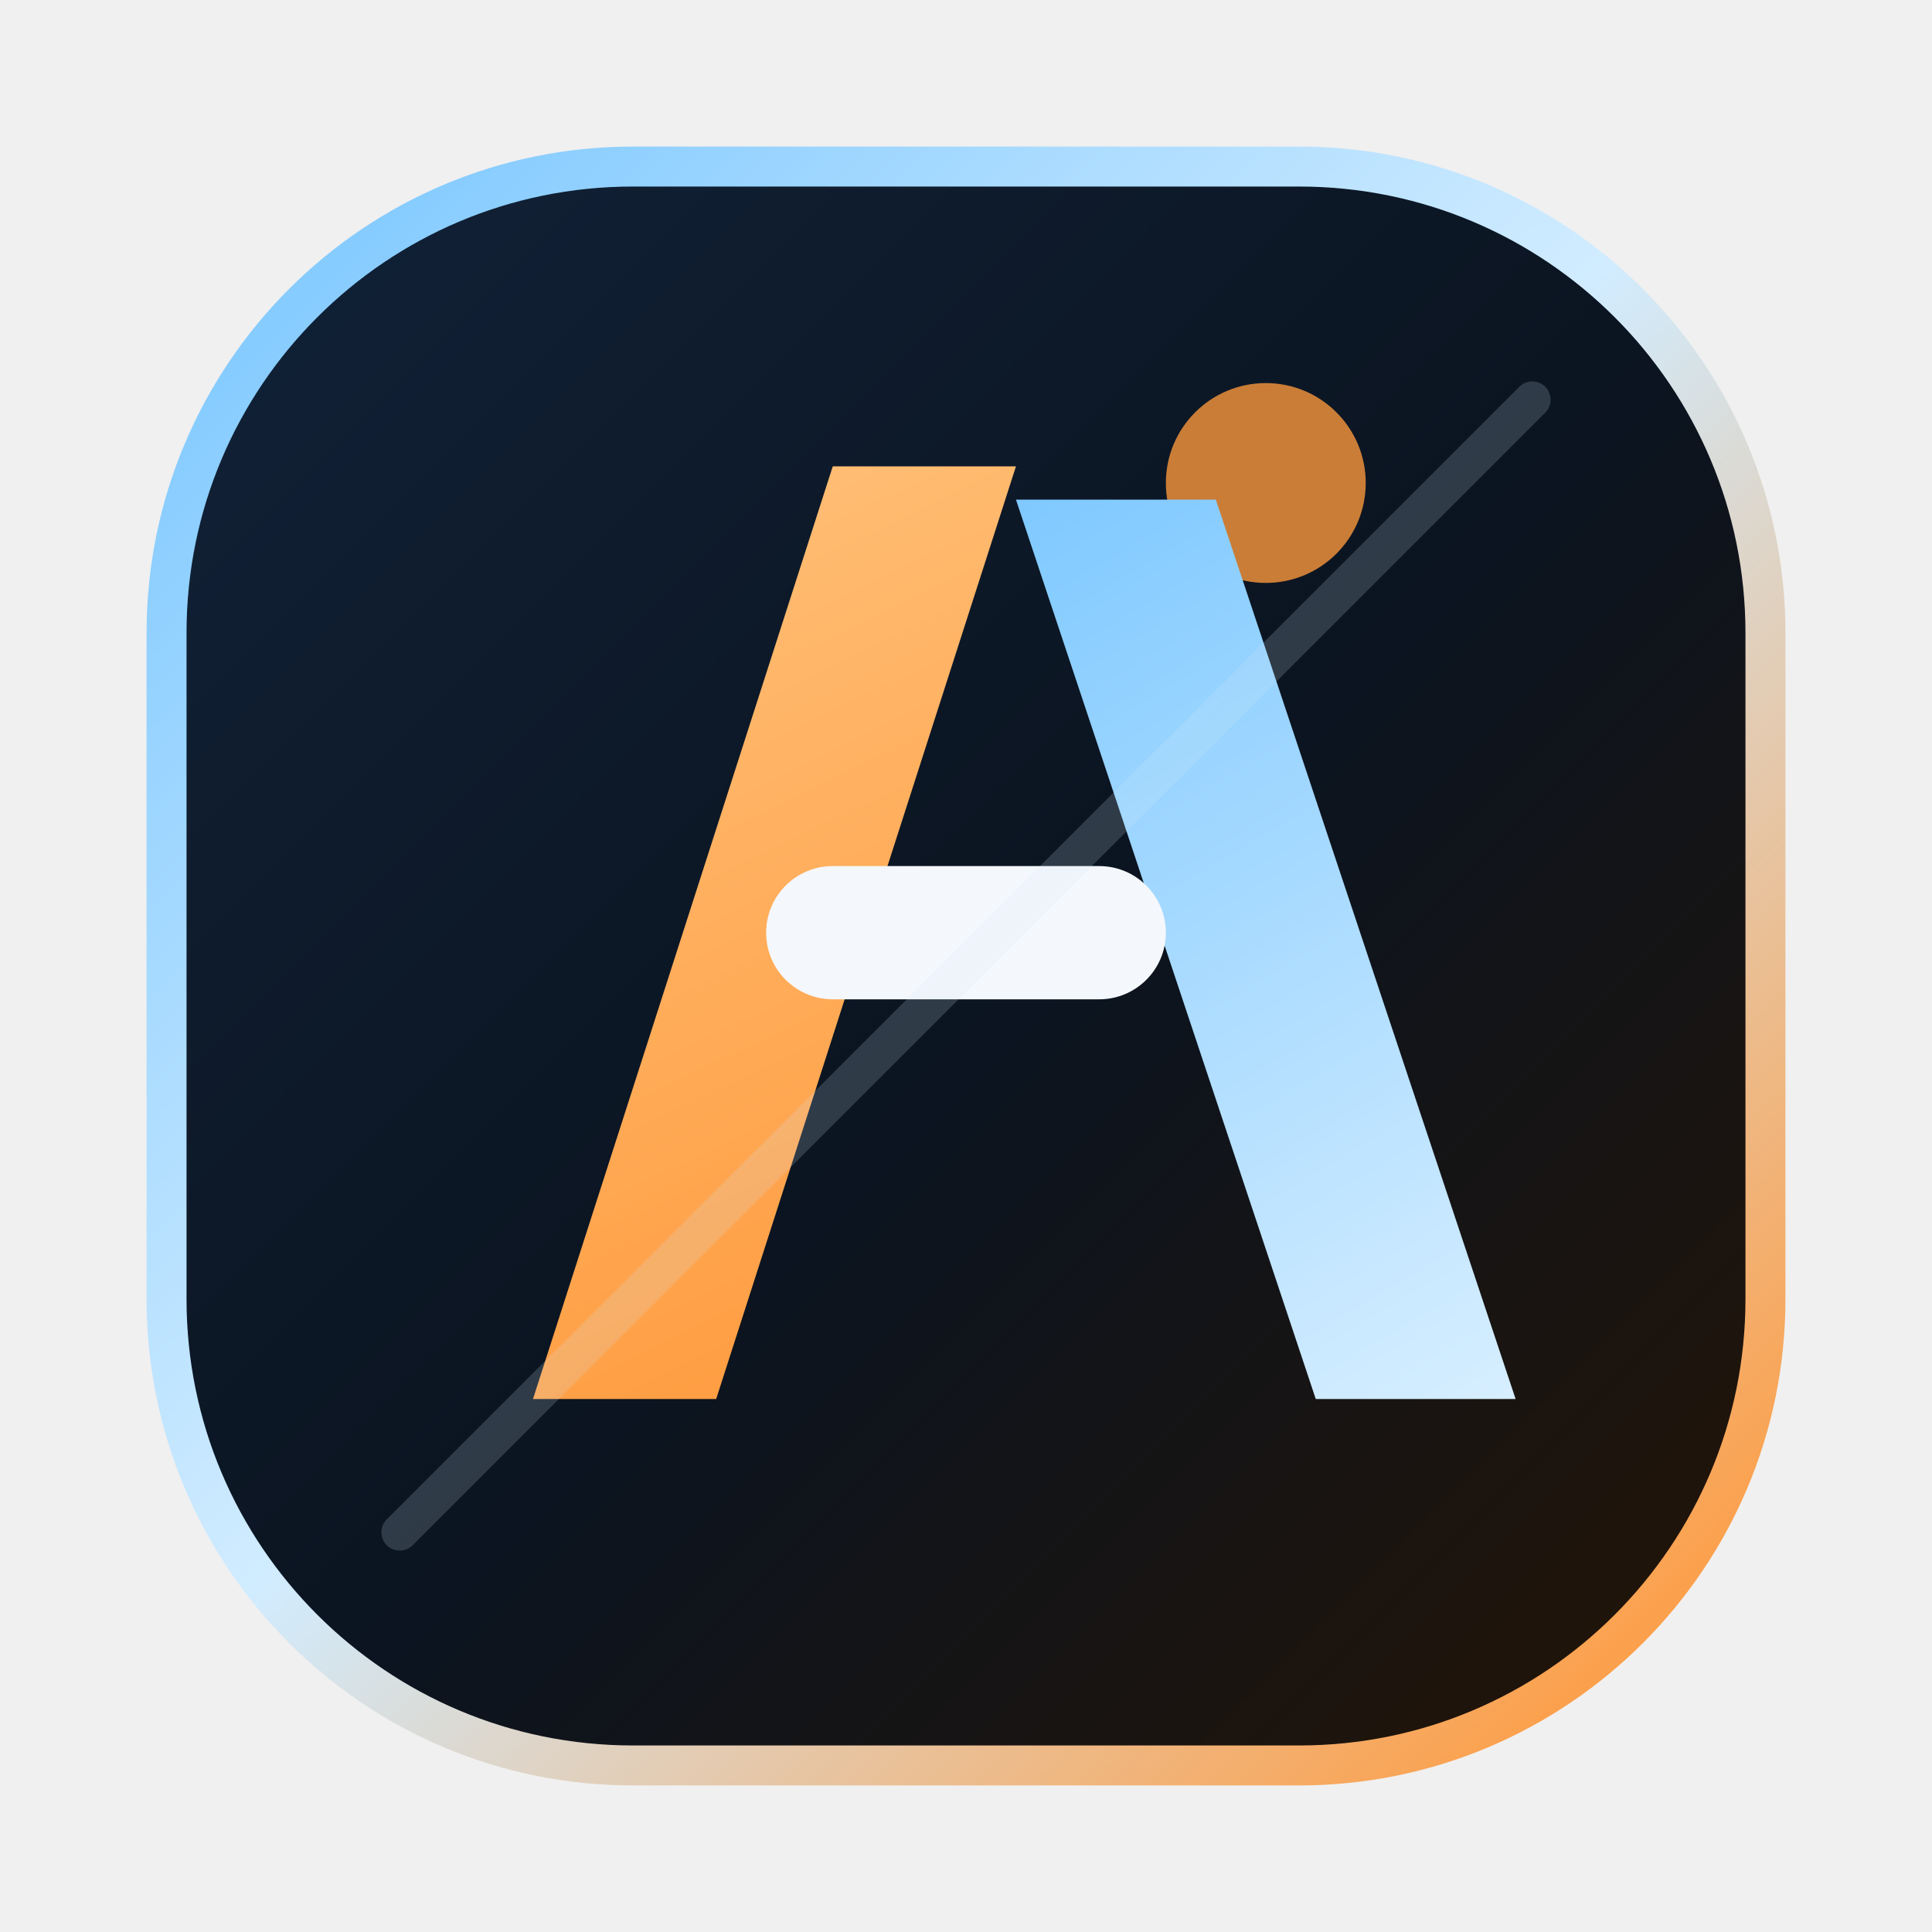
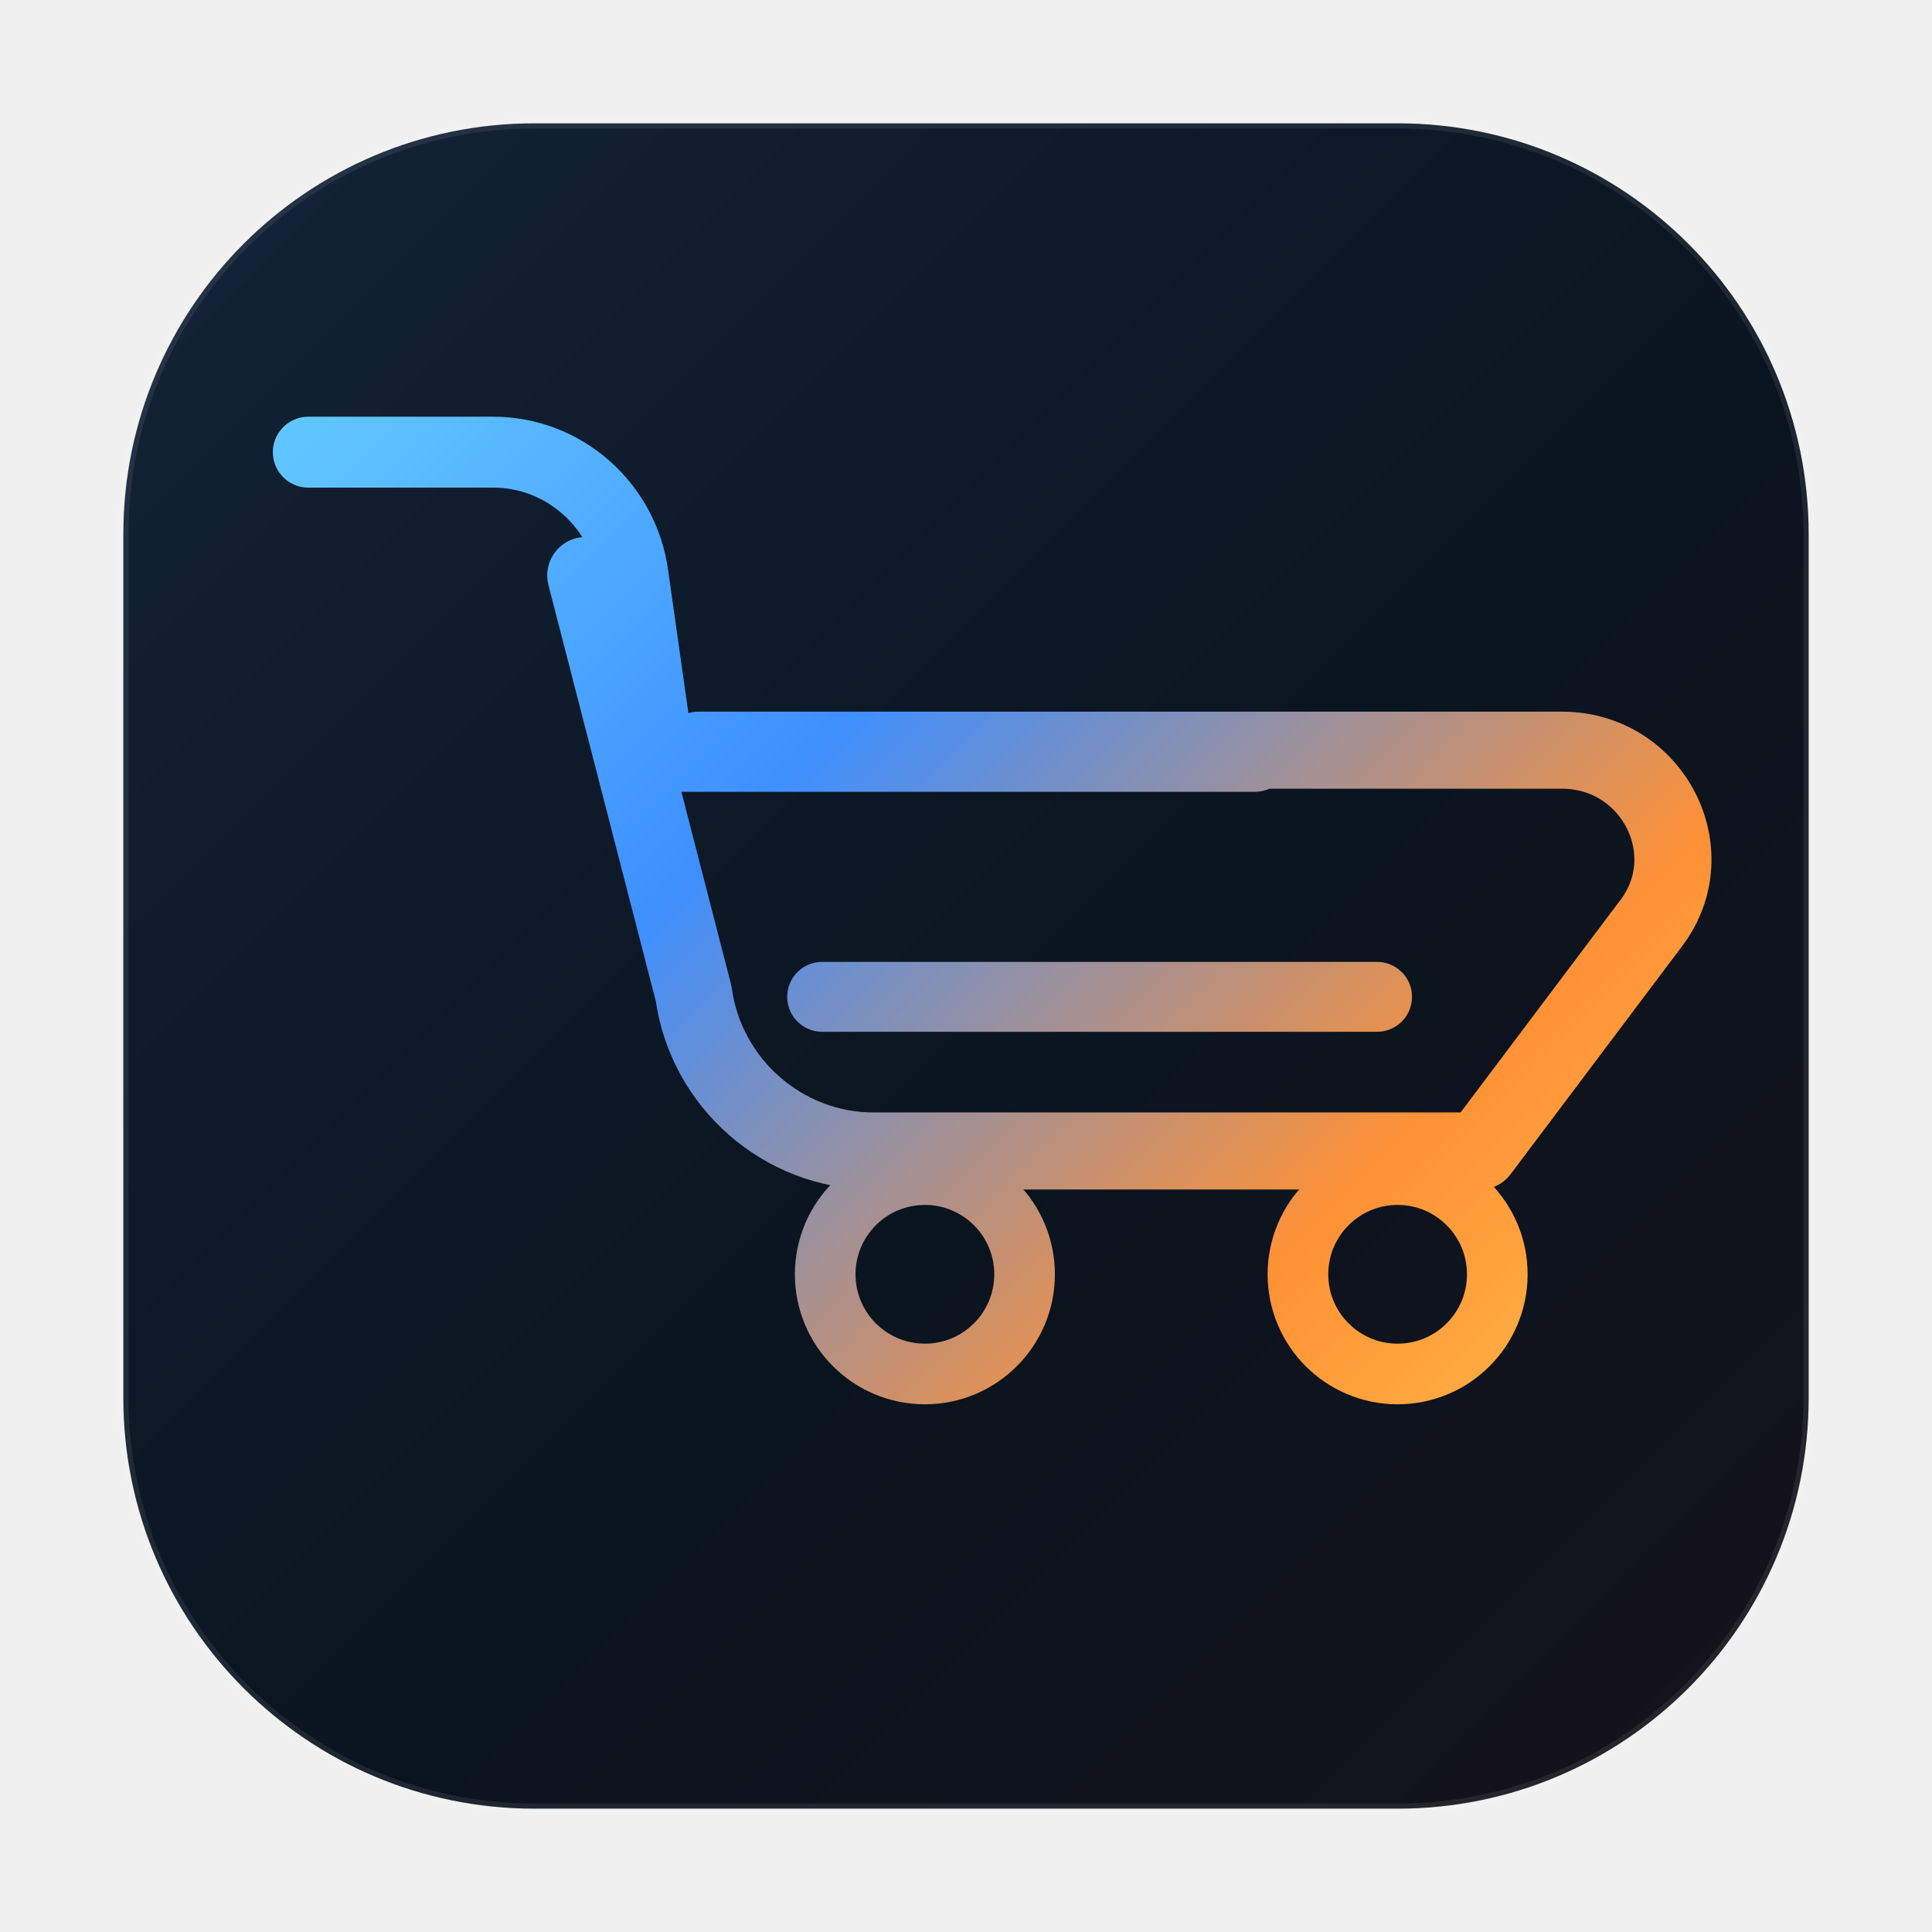
- <svg xmlns="http://www.w3.org/2000/svg" viewBox="0 0 116 116" fill="none">
+ <svg xmlns="http://www.w3.org/2000/svg" viewBox="0 0 188 188" fill="none">
  <defs>
-     <linearGradient id="panel" x1="12" y1="10" x2="108" y2="106" gradientUnits="userSpaceOnUse">
-       <stop stop-color="#112238" />
-       <stop offset=".52" stop-color="#0B1420" />
-       <stop offset="1" stop-color="#251404" />
+     <linearGradient id="panel" x1="16" y1="16" x2="172" y2="172" gradientUnits="userSpaceOnUse">
+       <stop stop-color="#132237" />
+       <stop offset=".58" stop-color="#0A141F" />
+       <stop offset="1" stop-color="#15121A" />
    </linearGradient>
-     <linearGradient id="outline" x1="14" y1="12" x2="102" y2="102" gradientUnits="userSpaceOnUse">
-       <stop stop-color="#7DC8FF" />
-       <stop offset=".48" stop-color="#D1ECFF" />
-       <stop offset="1" stop-color="#FF9A3D" />
-     </linearGradient>
-     <linearGradient id="beamLeft" x1="34" y1="28" x2="60" y2="82" gradientUnits="userSpaceOnUse">
-       <stop stop-color="#FFC17A" />
-       <stop offset="1" stop-color="#FF9A3D" />
-     </linearGradient>
-     <linearGradient id="beamRight" x1="58" y1="30" x2="90" y2="84" gradientUnits="userSpaceOnUse">
-       <stop stop-color="#7DC8FF" />
-       <stop offset="1" stop-color="#D6EEFF" />
+     <linearGradient id="axionCartStroke" x1="28" y1="24" x2="160" y2="156" gradientUnits="userSpaceOnUse">
+       <stop stop-color="#69D2FF" />
+       <stop offset=".38" stop-color="#3E8FFF" />
+       <stop offset=".74" stop-color="#FF9136" />
+       <stop offset="1" stop-color="#FFC64E" />
    </linearGradient>
  </defs>
-   <rect x="10" y="10" width="96" height="96" rx="28" fill="url(#panel)" stroke="url(#outline)" stroke-width="2.4" />
-   <circle cx="76" cy="29" r="6" fill="#FF9A3D" fill-opacity=".78" />
-   <path d="M32 84 50 28h11L43 84H32Z" fill="url(#beamLeft)" />
-   <path d="M73 30 91 84H79L61 30h12Z" fill="url(#beamRight)" />
-   <rect x="46" y="52" width="24" height="8" rx="4" fill="#F4F7FB" />
-   <path d="M24 92 92 24" stroke="url(#outline)" stroke-opacity=".18" stroke-width="2.2" stroke-linecap="round" />
+   <rect x="12" y="12" width="164" height="164" rx="40" fill="url(#panel)" stroke="#FFFFFF" stroke-opacity=".08" />
+   <path d="M30 44h18c6.9 0 12.7 5.2 13.6 12l2.5 17.6h58" stroke="url(#axionCartStroke)" stroke-width="6.9" stroke-linecap="round" stroke-linejoin="round" />
+   <path d="M68 73h84c8.8 0 13.9 9.9 8.7 16.8L144 112H85c-8.8 0-16.3-6.6-17.5-15.3L57 56" stroke="url(#axionCartStroke)" stroke-width="7.5" stroke-linecap="round" stroke-linejoin="round" />
+   <path d="M80 97h54" stroke="url(#axionCartStroke)" stroke-width="6.8" stroke-linecap="round" />
+   <circle cx="90" cy="124" r="9.7" stroke="url(#axionCartStroke)" stroke-width="5.9" />
+   <circle cx="136" cy="124" r="9.7" stroke="url(#axionCartStroke)" stroke-width="5.9" />
</svg>
